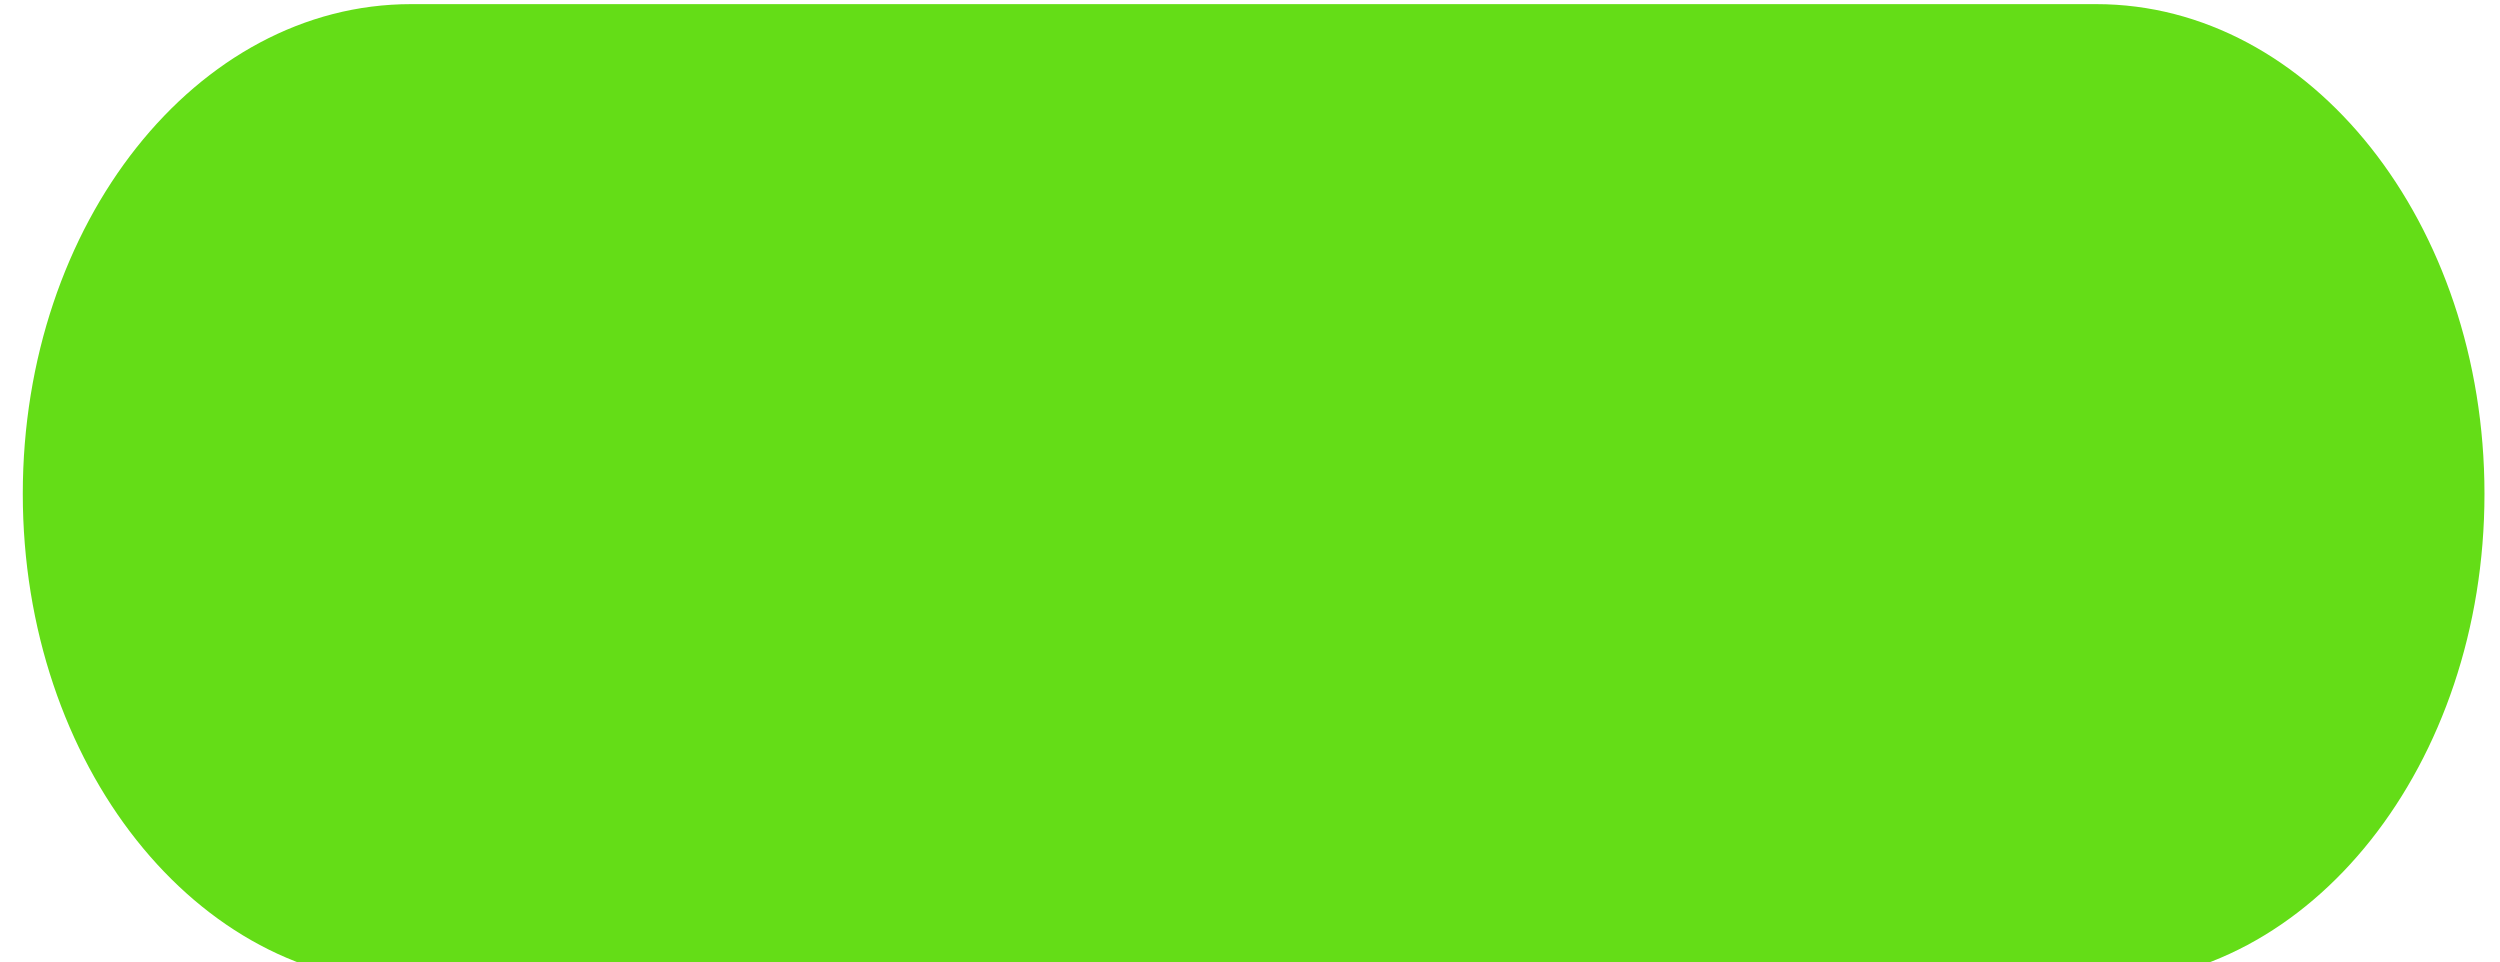
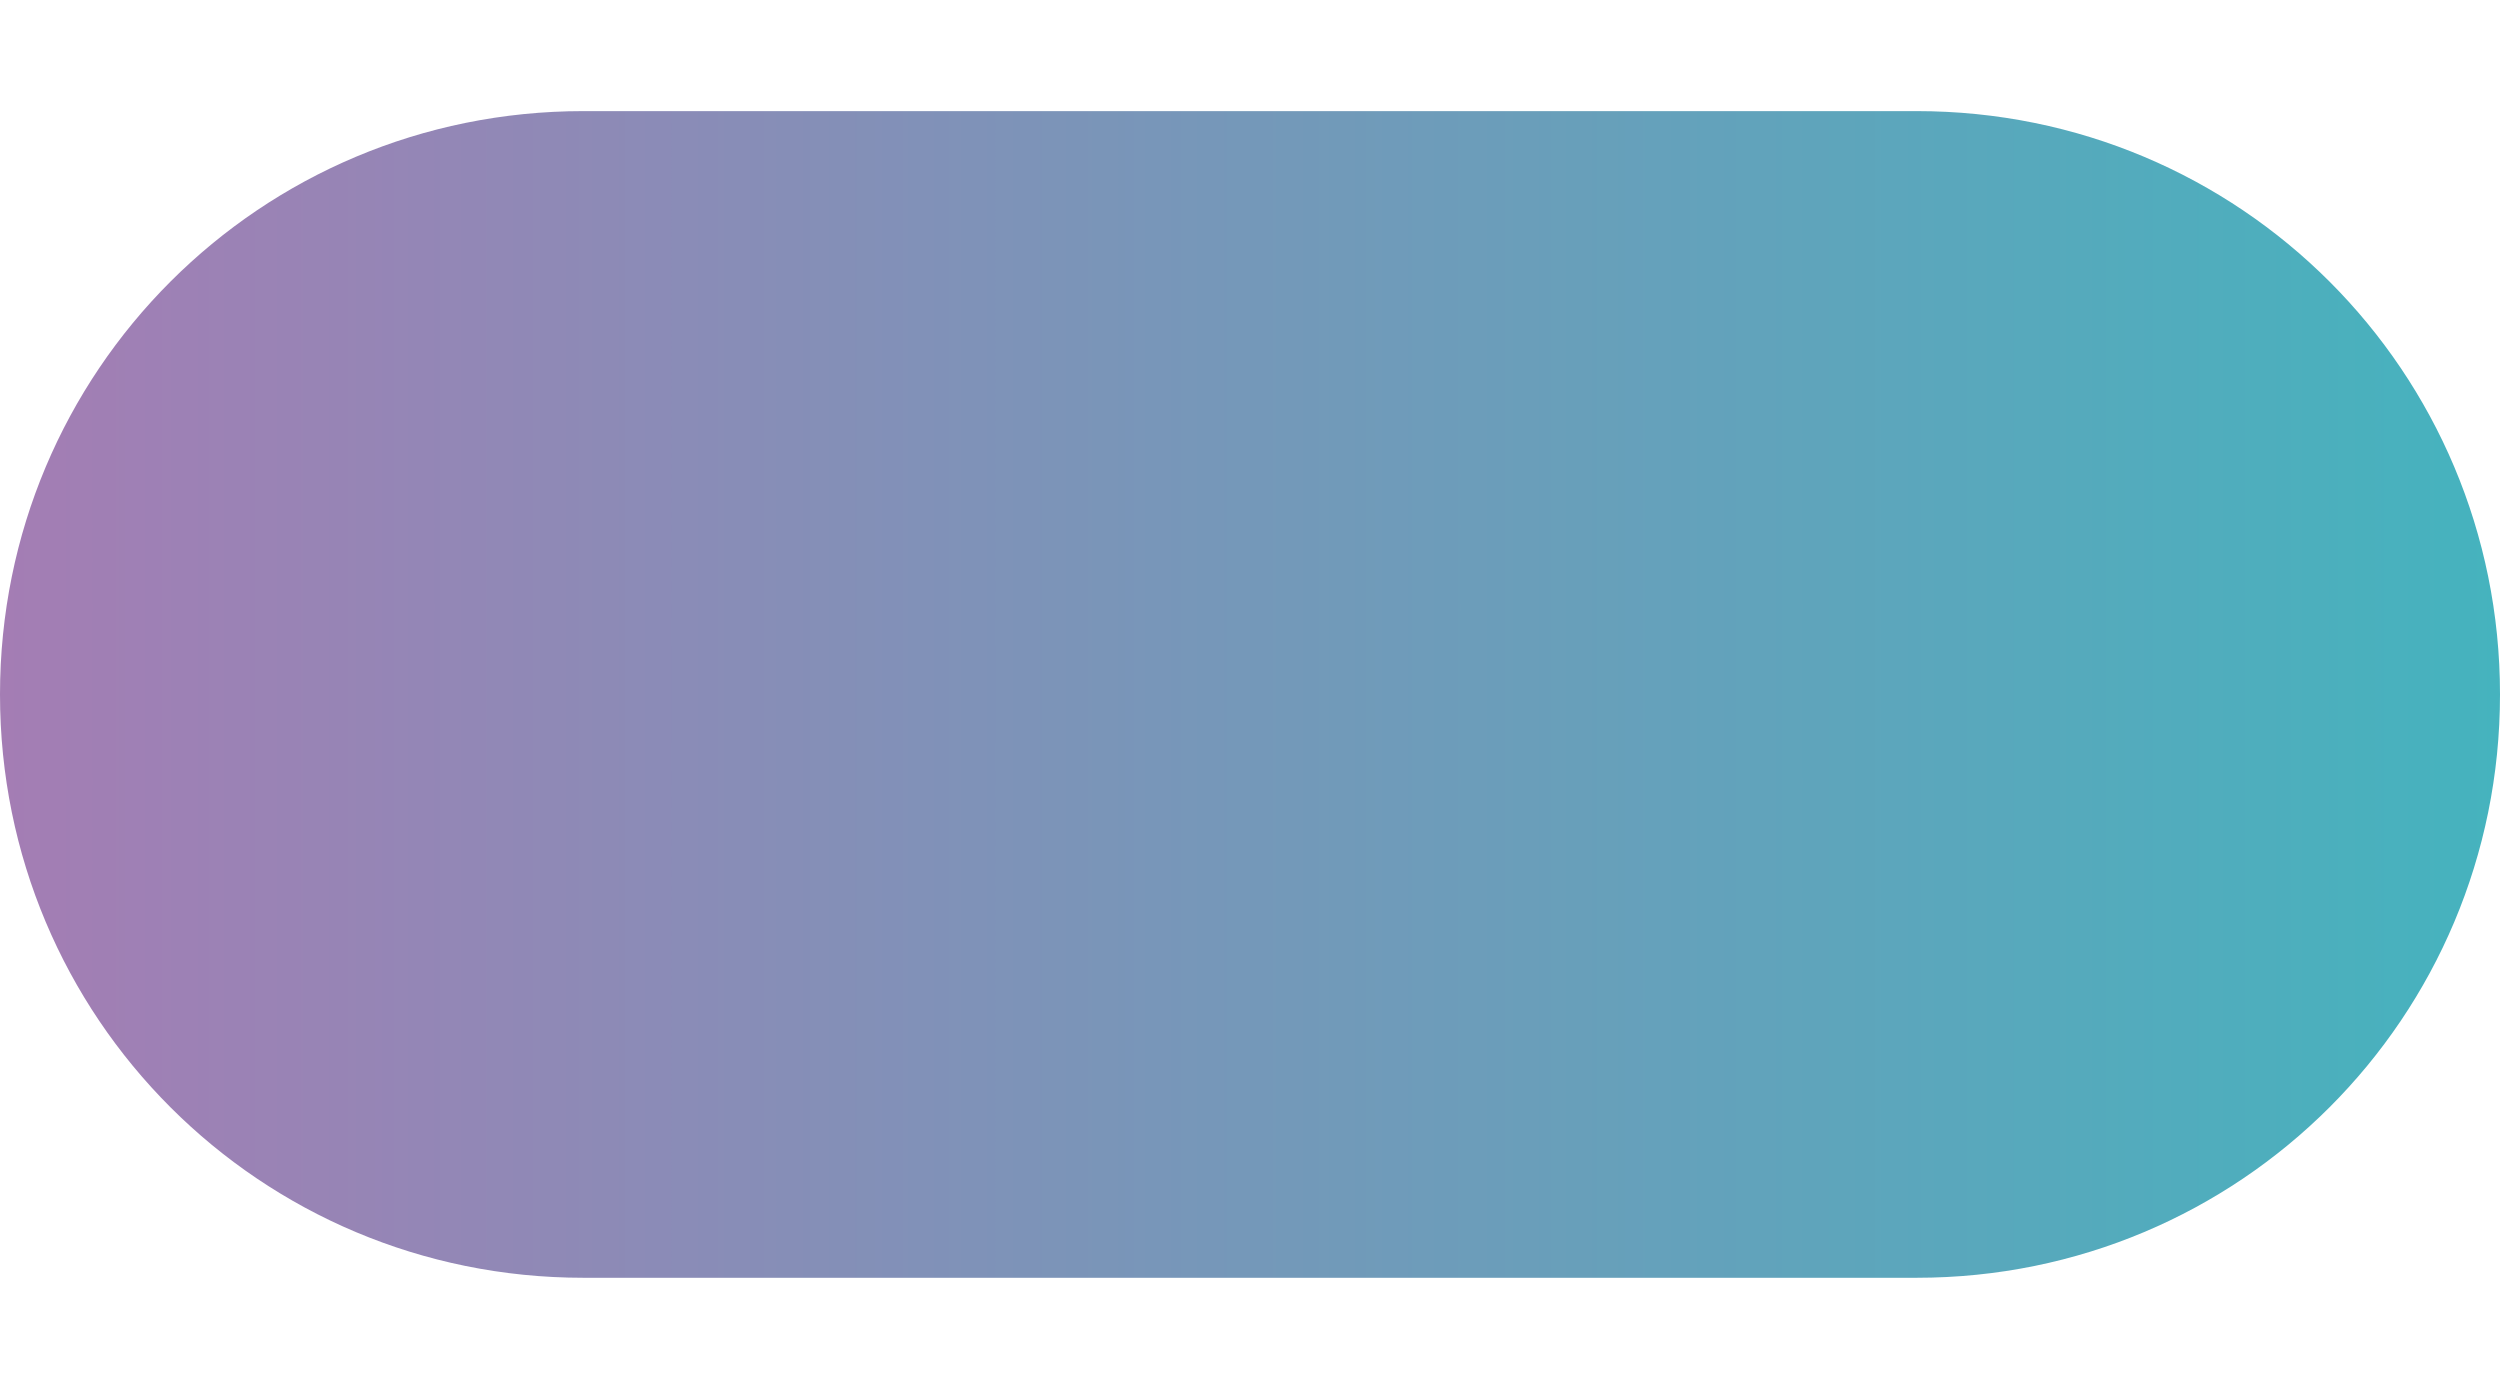
- <svg xmlns="http://www.w3.org/2000/svg" xmlns:xlink="http://www.w3.org/1999/xlink" width="52" height="20" id="svg7539" version="1.1">
-   <defs id="defs7541">
-     <marker orient="auto" refY="0" refX="0" id="Arrow1Lend" style="overflow:visible">
-       <path id="path3813" d="M 0,0 5,-5 -12.5,0 5,5 0,0 Z" style="fill-rule:evenodd;stroke:#000000;stroke-width:1pt" transform="matrix(-0.8,0,0,-0.8,-10,0)" />
-     </marker>
-     <marker orient="auto" refY="0" refX="0" id="Arrow1Lstart" style="overflow:visible">
-       <path id="path3810" d="M 0,0 5,-5 -12.5,0 5,5 0,0 Z" style="fill-rule:evenodd;stroke:#000000;stroke-width:1pt" transform="matrix(0.8,0,0,0.8,10,0)" />
-     </marker>
-     <linearGradient id="linearGradient3837">
-       <stop style="stop-color:#000000;stop-opacity:0.447;" offset="0" id="stop3839" />
-       <stop id="stop3841" offset="0.476" style="stop-color:#000000;stop-opacity:0.275;" />
-       <stop style="stop-color:#000000;stop-opacity:0.255;" offset="0.974" id="stop3843" />
-       <stop style="stop-color:#000000;stop-opacity:0.188;" offset="1" id="stop3845" />
+ <svg xmlns="http://www.w3.org/2000/svg" xmlns:xlink="http://www.w3.org/1999/xlink" style="isolation:isolate" viewBox="0 0 45 25" width="45" height="25" version="1.1" id="svg4">
+   <defs id="defs8">
+     <linearGradient id="linearGradient1">
+       <stop style="stop-color:#a47db4;stop-opacity:1;" offset="0" id="stop1" />
+       <stop style="stop-color:#45b3be;stop-opacity:1;" offset="1" id="stop2" />
    </linearGradient>
-     <linearGradient id="linearGradient3819">
-       <stop style="stop-color:#000000;stop-opacity:0.447;" offset="0" id="stop3821" />
-       <stop id="stop3823" offset="0.048" style="stop-color:#000000;stop-opacity:1" />
-       <stop style="stop-color:#000000;stop-opacity:0.255;" offset="0.974" id="stop3825" />
-       <stop style="stop-color:#000000;stop-opacity:0.188;" offset="1" id="stop3827" />
-     </linearGradient>
-     <linearGradient xlink:href="#linearGradient4929-9-0-03-2-2-2-3-9-7-3-7-7-2-6-3-4-7-3-3" id="linearGradient7362" gradientUnits="userSpaceOnUse" gradientTransform="matrix(0.7662338,0,0,1.095238,-297.6493,-420.3883)" x1="617.509" y1="446.545" x2="617.509" y2="457.801" />
-     <linearGradient id="linearGradient4929-9-0-03-2-2-2-3-9-7-3-7-7-2-6-3-4-7-3-3">
-       <stop id="stop4931-7-3-3-9-6-4-6-1-9-5-2-4-0-3-4-8-9-6-8" style="stop-color:#ffffff;stop-opacity:1" offset="0" />
-       <stop id="stop4933-0-1-2-7-9-6-0-7-8-0-4-1-4-6-6-1-0-2-4" style="stop-color:#ffffff;stop-opacity:0" offset="1" />
-     </linearGradient>
-     <linearGradient xlink:href="#linearGradient4695-1-4-3-5-0-6" id="linearGradient7365" gradientUnits="userSpaceOnUse" gradientTransform="matrix(0.2422908,0,0,0.9047619,83.97378,-280.6678)" x1="292.857" y1="211.076" x2="292.857" y2="233.827" />
-     <linearGradient id="linearGradient4695-1-4-3-5-0-6">
-       <stop id="stop4697-9-9-7-0-1-5" style="stop-color:#000000;stop-opacity:0.33;" offset="0" />
-       <stop id="stop4699-5-8-9-0-4-0" style="stop-color:#000000;stop-opacity:0" offset="1" />
-     </linearGradient>
-     <linearGradient id="linearGradient4751-5-4-1-2-9-1-2-3-365-589-154-4-7-64-3-8-6-5-3">
-       <stop id="stop9737-3-0-8-1-8-3-3-0" style="stop-color:#ffffff;stop-opacity:1" offset="0" />
-       <stop id="stop9739-4-8-0-7-48-9-7-7" style="stop-color:#ebebeb;stop-opacity:1" offset="1" />
-     </linearGradient>
-     <linearGradient y2="266.218" x2="257.578" y1="289.329" x1="257.578" gradientTransform="matrix(2.065481,0,0,1.038461,-6.556808,-369.6725)" gradientUnits="userSpaceOnUse" id="linearGradient7810" xlink:href="#linearGradient4751-5-4-1-2-9-1-2-3-365-589-154-4-7-64-3-8-6-5-3" />
-     <linearGradient gradientTransform="matrix(0.4117647,0,0,0.4117647,-2.17647,-3)" gradientUnits="userSpaceOnUse" xlink:href="#linearGradient4215-8-4-7-28" id="linearGradient6387" y2="8.093" x2="38.977" y1="59.968" x1="38.977" />
-     <linearGradient gradientTransform="matrix(0.5135135,0,0,0.5135135,-25.83613,-2.02128)" gradientUnits="userSpaceOnUse" xlink:href="#linearGradient4011-9-9-70-6-4" id="linearGradient6377" y2="44.341" x2="71.204" y1="6.238" x1="71.204" />
-     <linearGradient id="linearGradient4215-8-4-7-28">
-       <stop offset="0" style="stop-color:#bdbdbd;stop-opacity:1;" id="stop4217-1-2-7-5" />
-       <stop offset="1" style="stop-color:#bdbdbd;stop-opacity:1;" id="stop4219-3-4-5-0" />
-     </linearGradient>
-     <linearGradient id="linearGradient4011-9-9-70-6-4">
-       <stop offset="0" style="stop-color:#ffffff;stop-opacity:1" id="stop4013-5-4-3-4-3" />
-       <stop offset="0.508" style="stop-color:#ffffff;stop-opacity:0.235" id="stop4015-1-5-70-6-7" />
-       <stop offset="0.835" style="stop-color:#ffffff;stop-opacity:0.157" id="stop4017-7-0-13-7-0" />
-       <stop offset="1" style="stop-color:#ffffff;stop-opacity:0.392" id="stop4019-1-12-7-5-0" />
-     </linearGradient>
-     <linearGradient xlink:href="#linearGradient27416-1" id="linearGradient3012" gradientUnits="userSpaceOnUse" gradientTransform="matrix(2.785809,0,0,0.9719081,-1785.294,-614.8992)" x1="731.057" y1="654.815" x2="731.057" y2="619.307" />
-     <linearGradient id="linearGradient27416-1">
-       <stop id="stop27420-2" style="stop-color:#55c1ec;stop-opacity:1" offset="0" />
-       <stop id="stop27422-3" style="stop-color:#3689e6;stop-opacity:1" offset="1" />
-     </linearGradient>
-     <linearGradient y2="619.307" x2="731.057" y1="654.815" x1="731.057" gradientTransform="matrix(2.785809,0,0,0.9719081,-1900.78,-706.9847)" gradientUnits="userSpaceOnUse" id="linearGradient6179" xlink:href="#linearGradient27416-1" />
-     <linearGradient id="linearGradient27416-1-7">
-       <stop id="stop27420-2-2" style="stop-color:#55c1ec;stop-opacity:1" offset="0" />
-       <stop id="stop27422-3-0" style="stop-color:#3689e6;stop-opacity:1" offset="1" />
-     </linearGradient>
-     <linearGradient y2="619.307" x2="731.057" y1="654.815" x1="731.057" gradientTransform="matrix(2.785809,0,0,0.9719081,-1783.794,-616.399)" gradientUnits="userSpaceOnUse" id="linearGradient3063" xlink:href="#linearGradient27416-1-7" />
-     <linearGradient xlink:href="#linearGradient3768" id="linearGradient3818" gradientUnits="userSpaceOnUse" x1="8" y1="1" x2="8" y2="14" gradientTransform="matrix(0.8666702,0,0,0.9285741,1.066641,1037.397)" />
-     <linearGradient id="linearGradient3768">
-       <stop id="stop3770" offset="0" style="stop-color:#000000;stop-opacity:0.447;" />
-       <stop style="stop-color:#000000;stop-opacity:0.275;" offset="0.078" id="stop3778" />
-       <stop id="stop3774" offset="0.974" style="stop-color:#000000;stop-opacity:0.255;" />
-       <stop id="stop3776" offset="1" style="stop-color:#000000;stop-opacity:0.188;" />
-     </linearGradient>
-     <linearGradient y2="14" x2="8" y1="1" x1="8" gradientTransform="matrix(0.8666702,0,0,0.9285741,95.06665,-87.96501)" gradientUnits="userSpaceOnUse" id="linearGradient3021" xlink:href="#linearGradient3768" />
-     <linearGradient xlink:href="#linearGradient4215-8-4-7-28" id="linearGradient3816" x1="142" y1="-90" x2="142" y2="-69" gradientUnits="userSpaceOnUse" gradientTransform="matrix(1.003107,0,0,0.6750992,-0.4535751,-26.49162)" />
-     <linearGradient xlink:href="#linearGradient4695-1-4-3-5-0-6" id="linearGradient3897" gradientUnits="userSpaceOnUse" gradientTransform="matrix(0.2422908,0,0,0.9047619,82.47354,-289.1678)" x1="292.857" y1="211.076" x2="292.857" y2="233.827" />
+     <linearGradient xlink:href="#linearGradient1" id="linearGradient2" x1="0" y1="12.5" x2="45" y2="12.5" gradientUnits="userSpaceOnUse" />
  </defs>
-   <g id="layer1" transform="translate(-116,88)">
-     <rect ry="10.186" rx="8.075" y="-87.914" x="-167.677" height="20.371" width="51.203" id="rect3137" style="opacity:1;fill:#64dd17;fill-opacity:1;stroke-width:0;stroke-miterlimit:4;stroke-dasharray:none" transform="scale(-1,1)" />
-   </g>
+   <path id="rect27178" style="fill:url(#linearGradient2);stroke-width:0" d="m 10.5,2 h 24 C 40.317,2 45,6.683 45,12.5 45,18.317 40.317,23 34.5,23 h -24 C 4.683,23 0,18.317 0,12.5 0,6.683 4.683,2 10.5,2 Z" />
</svg>
